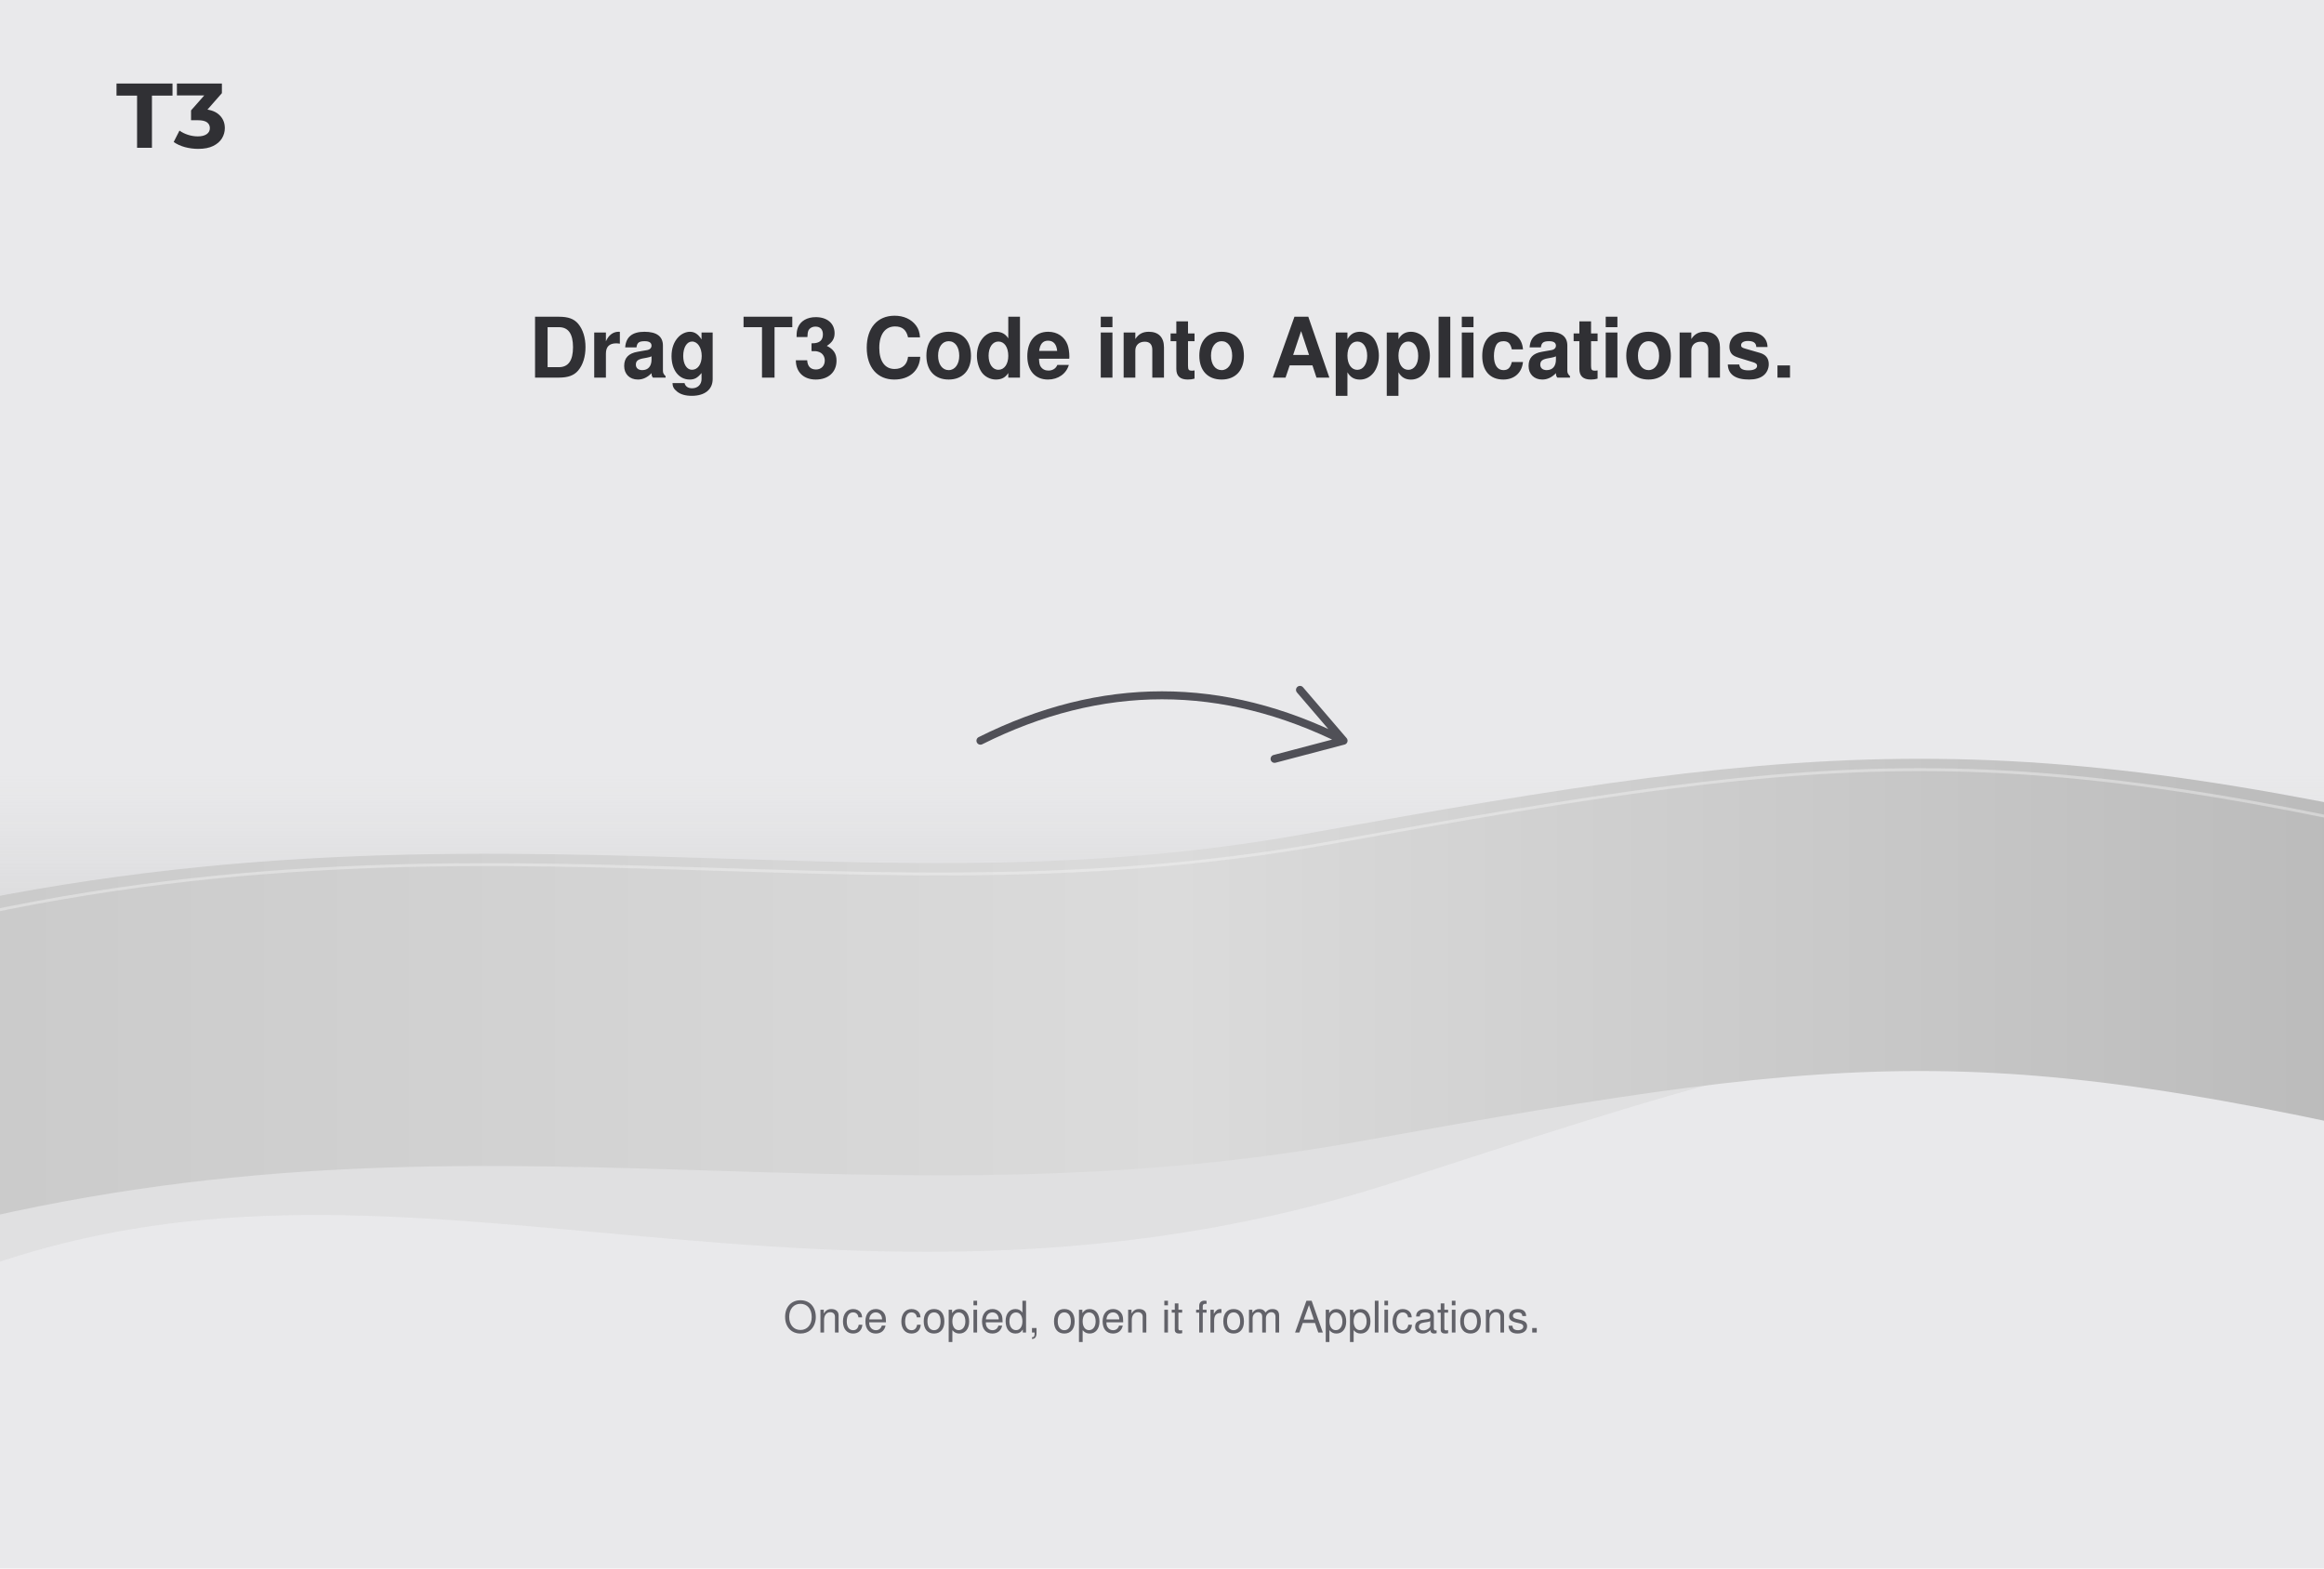
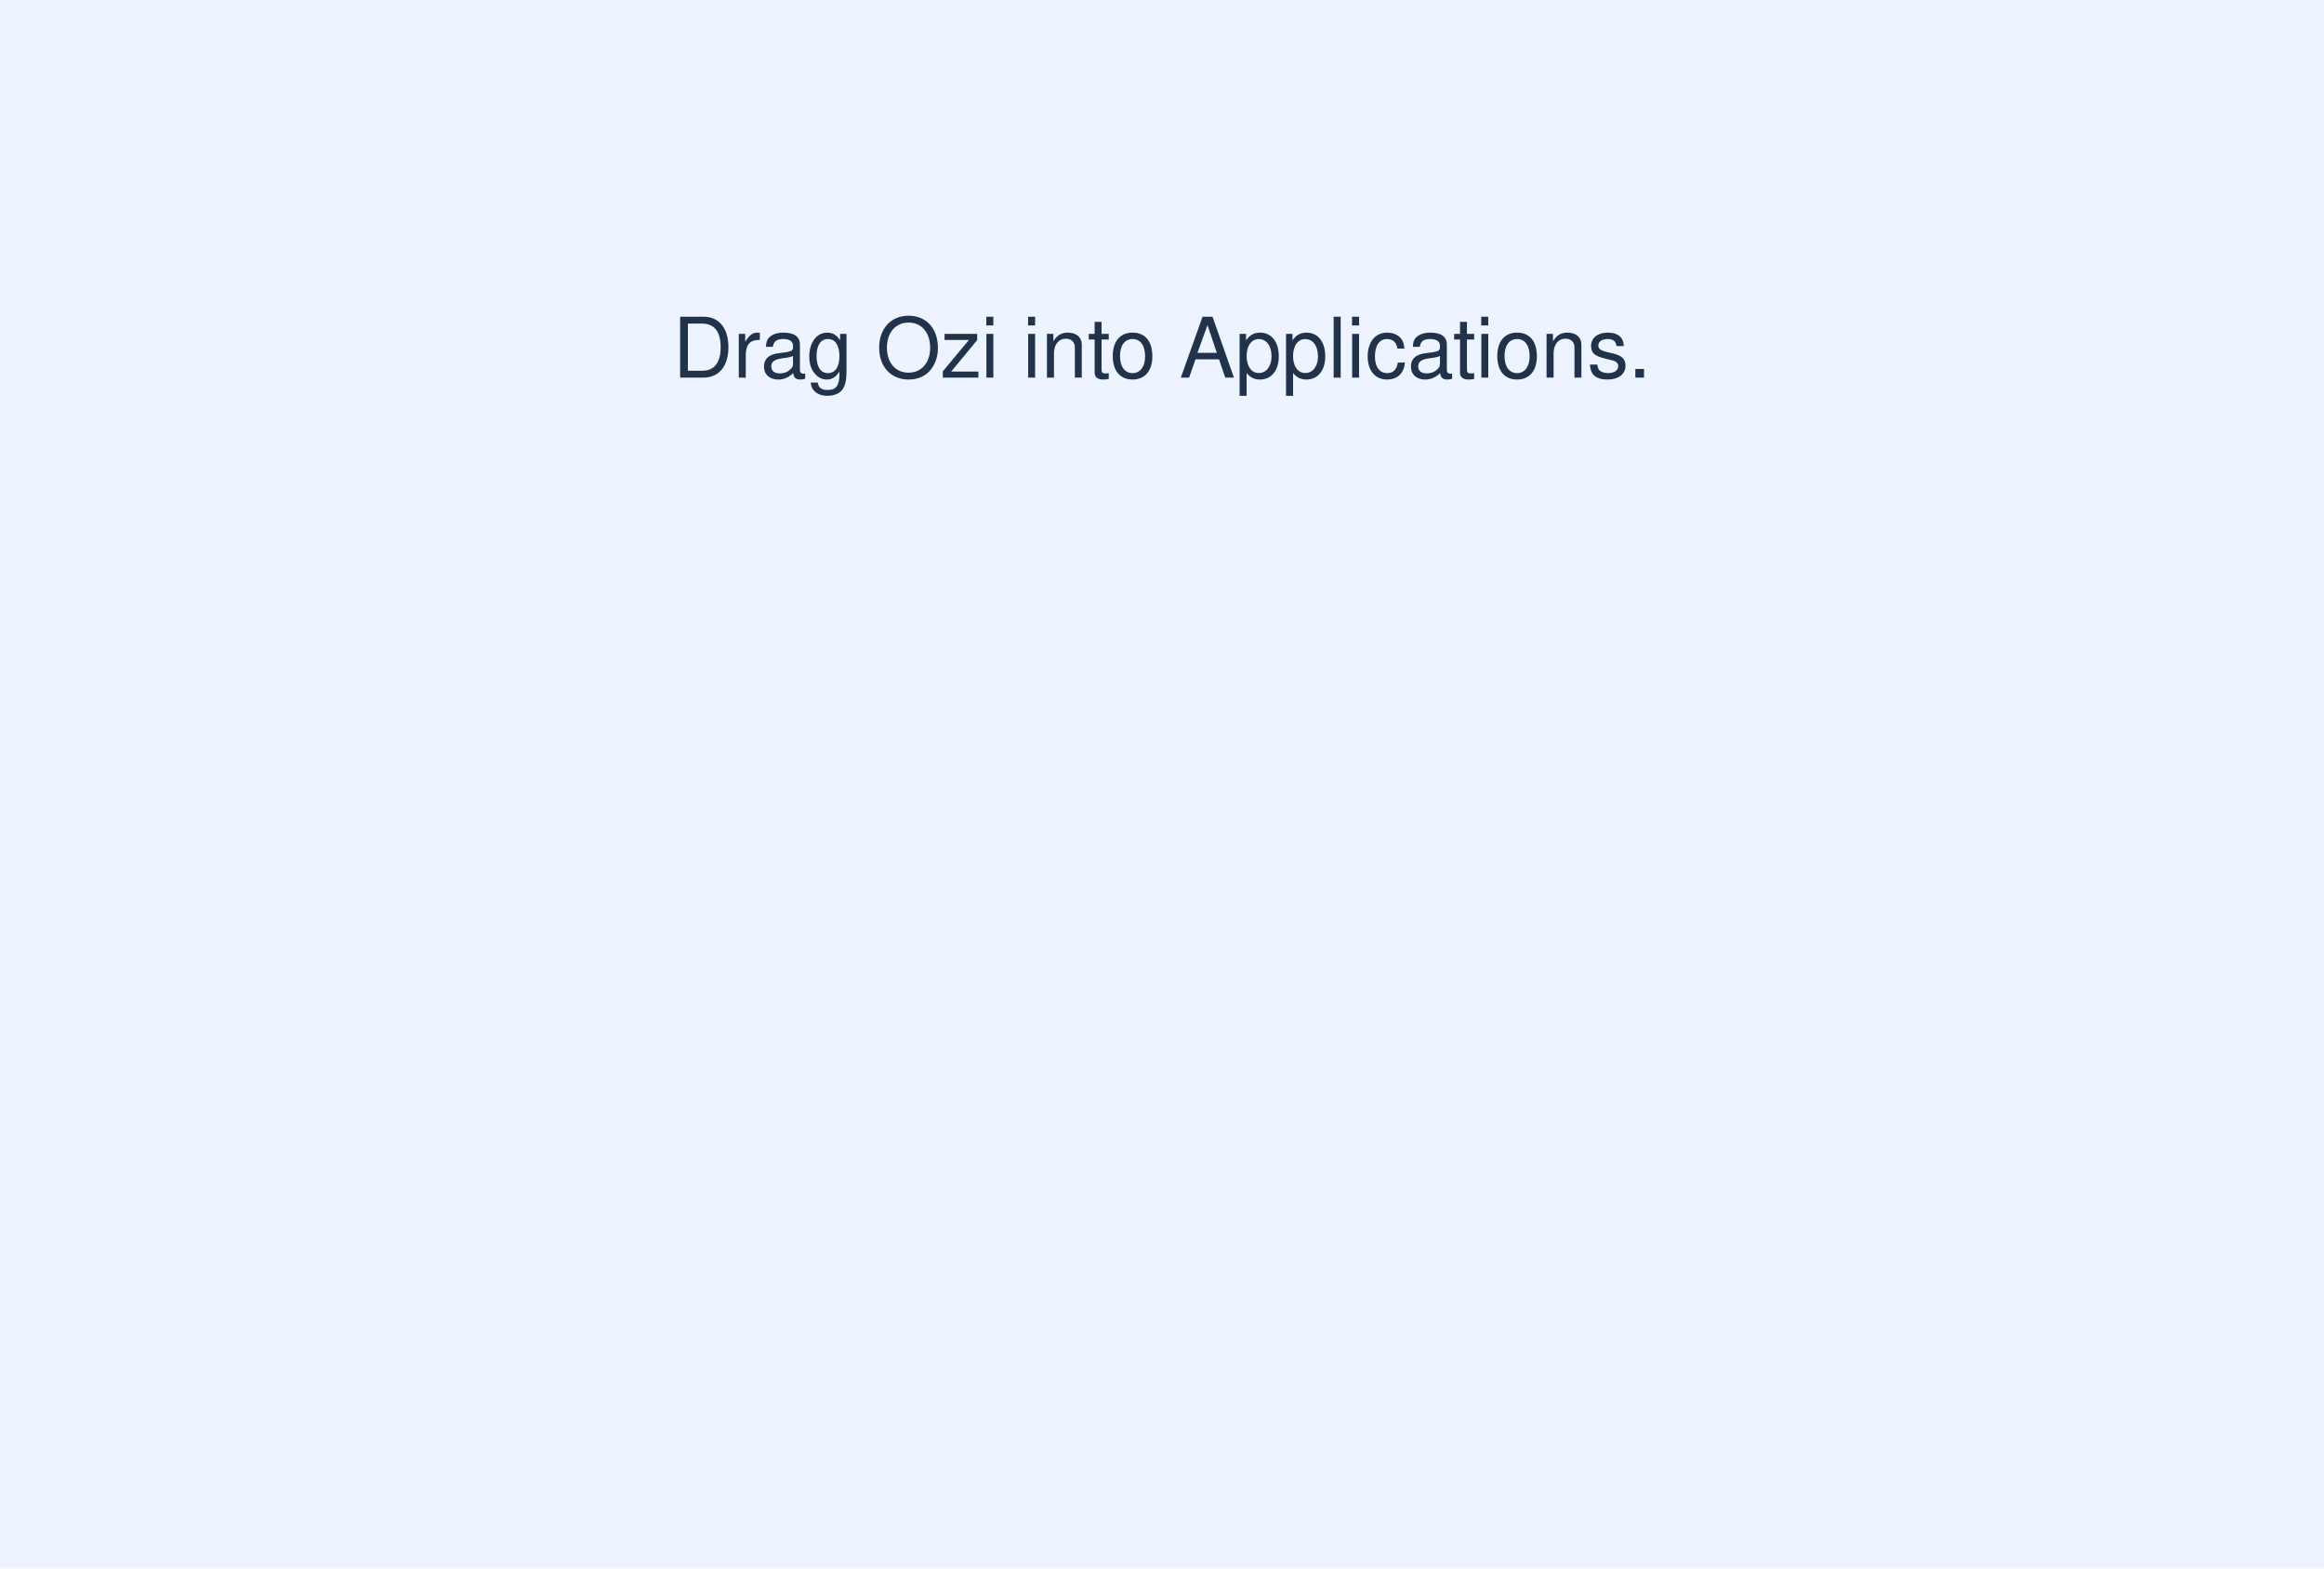
<svg xmlns="http://www.w3.org/2000/svg" width="1280" height="864" viewBox="0 0 640 432">
-   <defs>
-     <linearGradient id="veil" x1="0" y1="0" x2="0" y2="1">
-       <stop stop-color="#B7B7B7" stop-opacity="0" />
-       <stop offset=".55" stop-color="#A5A5A5" stop-opacity=".24" />
-       <stop offset="1" stop-color="#D1D1D1" stop-opacity=".4" />
-     </linearGradient>
-     <linearGradient id="silk" x1="0" y1="0" x2="1" y2="0">
-       <stop stop-color="#C8C8C8" />
-       <stop offset=".5" stop-color="#DBDBDB" />
-       <stop offset="1" stop-color="#B5B5B5" />
-     </linearGradient>
-   </defs>
-   <rect width="640" height="432" fill="#E9E9EB" />
-   <path d="M-60 293C95 220 214 304 362 256S559 191 707 257" stroke="url(#veil)" stroke-width="146" fill="none" opacity="1" stroke-linecap="round" stroke-linejoin="round" />
-   <path d="M-60 306C113 252 223 298 367 272S553 242 707 280" stroke="url(#silk)" stroke-width="86" fill="none" opacity="1" stroke-linecap="round" stroke-linejoin="round" />
-   <path d="M-60 266C113 212 223 258 367 232S553 202 707 240" stroke="#F5F5F5" stroke-width="0.8" fill="none" opacity="0.42" stroke-linecap="round" stroke-linejoin="round" />
-   <svg x="32" y="23" width="30" height="18" viewBox="15.531 37 94.394 56.96" fill="#303034">
-     <path d="M33.451 93V47.56H15.531V37H64.331V47.56H46.411V93H33.451ZM86.725 93.96C82.832 93.96 78.965 93.453 75.125 92.44C71.285 91.373 68.032 89.88 65.365 87.96L70.405 78.04C72.539 79.587 75.019 80.813 77.845 81.72C80.672 82.627 83.525 83.08 86.405 83.08C89.659 83.08 92.219 82.44 94.085 81.16C95.952 79.88 96.885 78.12 96.885 75.88C96.885 73.747 96.059 72.067 94.405 70.84C92.752 69.613 90.085 69 86.405 69H80.485V60.44L96.085 42.76L97.525 47.4H68.165V37H107.365V45.4L91.845 63.08L85.285 59.32H89.045C95.925 59.32 101.125 60.867 104.645 63.96C108.165 67.053 109.925 71.027 109.925 75.88C109.925 79.027 109.099 81.987 107.445 84.76C105.792 87.48 103.259 89.693 99.845 91.4C96.432 93.107 92.059 93.96 86.725 93.96Z" />
-   </svg>
-   <text x="320" y="104" fill="#303034" font-family="Helvetica" font-size="23" font-weight="700" text-anchor="middle">Drag T3 Code into Applications.</text>
-   <path d="M270 204Q320 179 370 204M358 190L370 204L351 209" stroke="#505057" stroke-width="2.2" fill="none" opacity="1" stroke-linecap="round" stroke-linejoin="round" />
-   <text x="320" y="367" fill="#626269" font-family="Helvetica" font-size="12" font-weight="400" text-anchor="middle">Once copied, open it from Applications.</text>
+   <rect width="640" height="432" fill="#edf4ff" />
+   <text x="320" y="104" fill="#20334b" font-family="Helvetica" font-size="23" text-anchor="middle">Drag Ozi into Applications.</text>
</svg>
